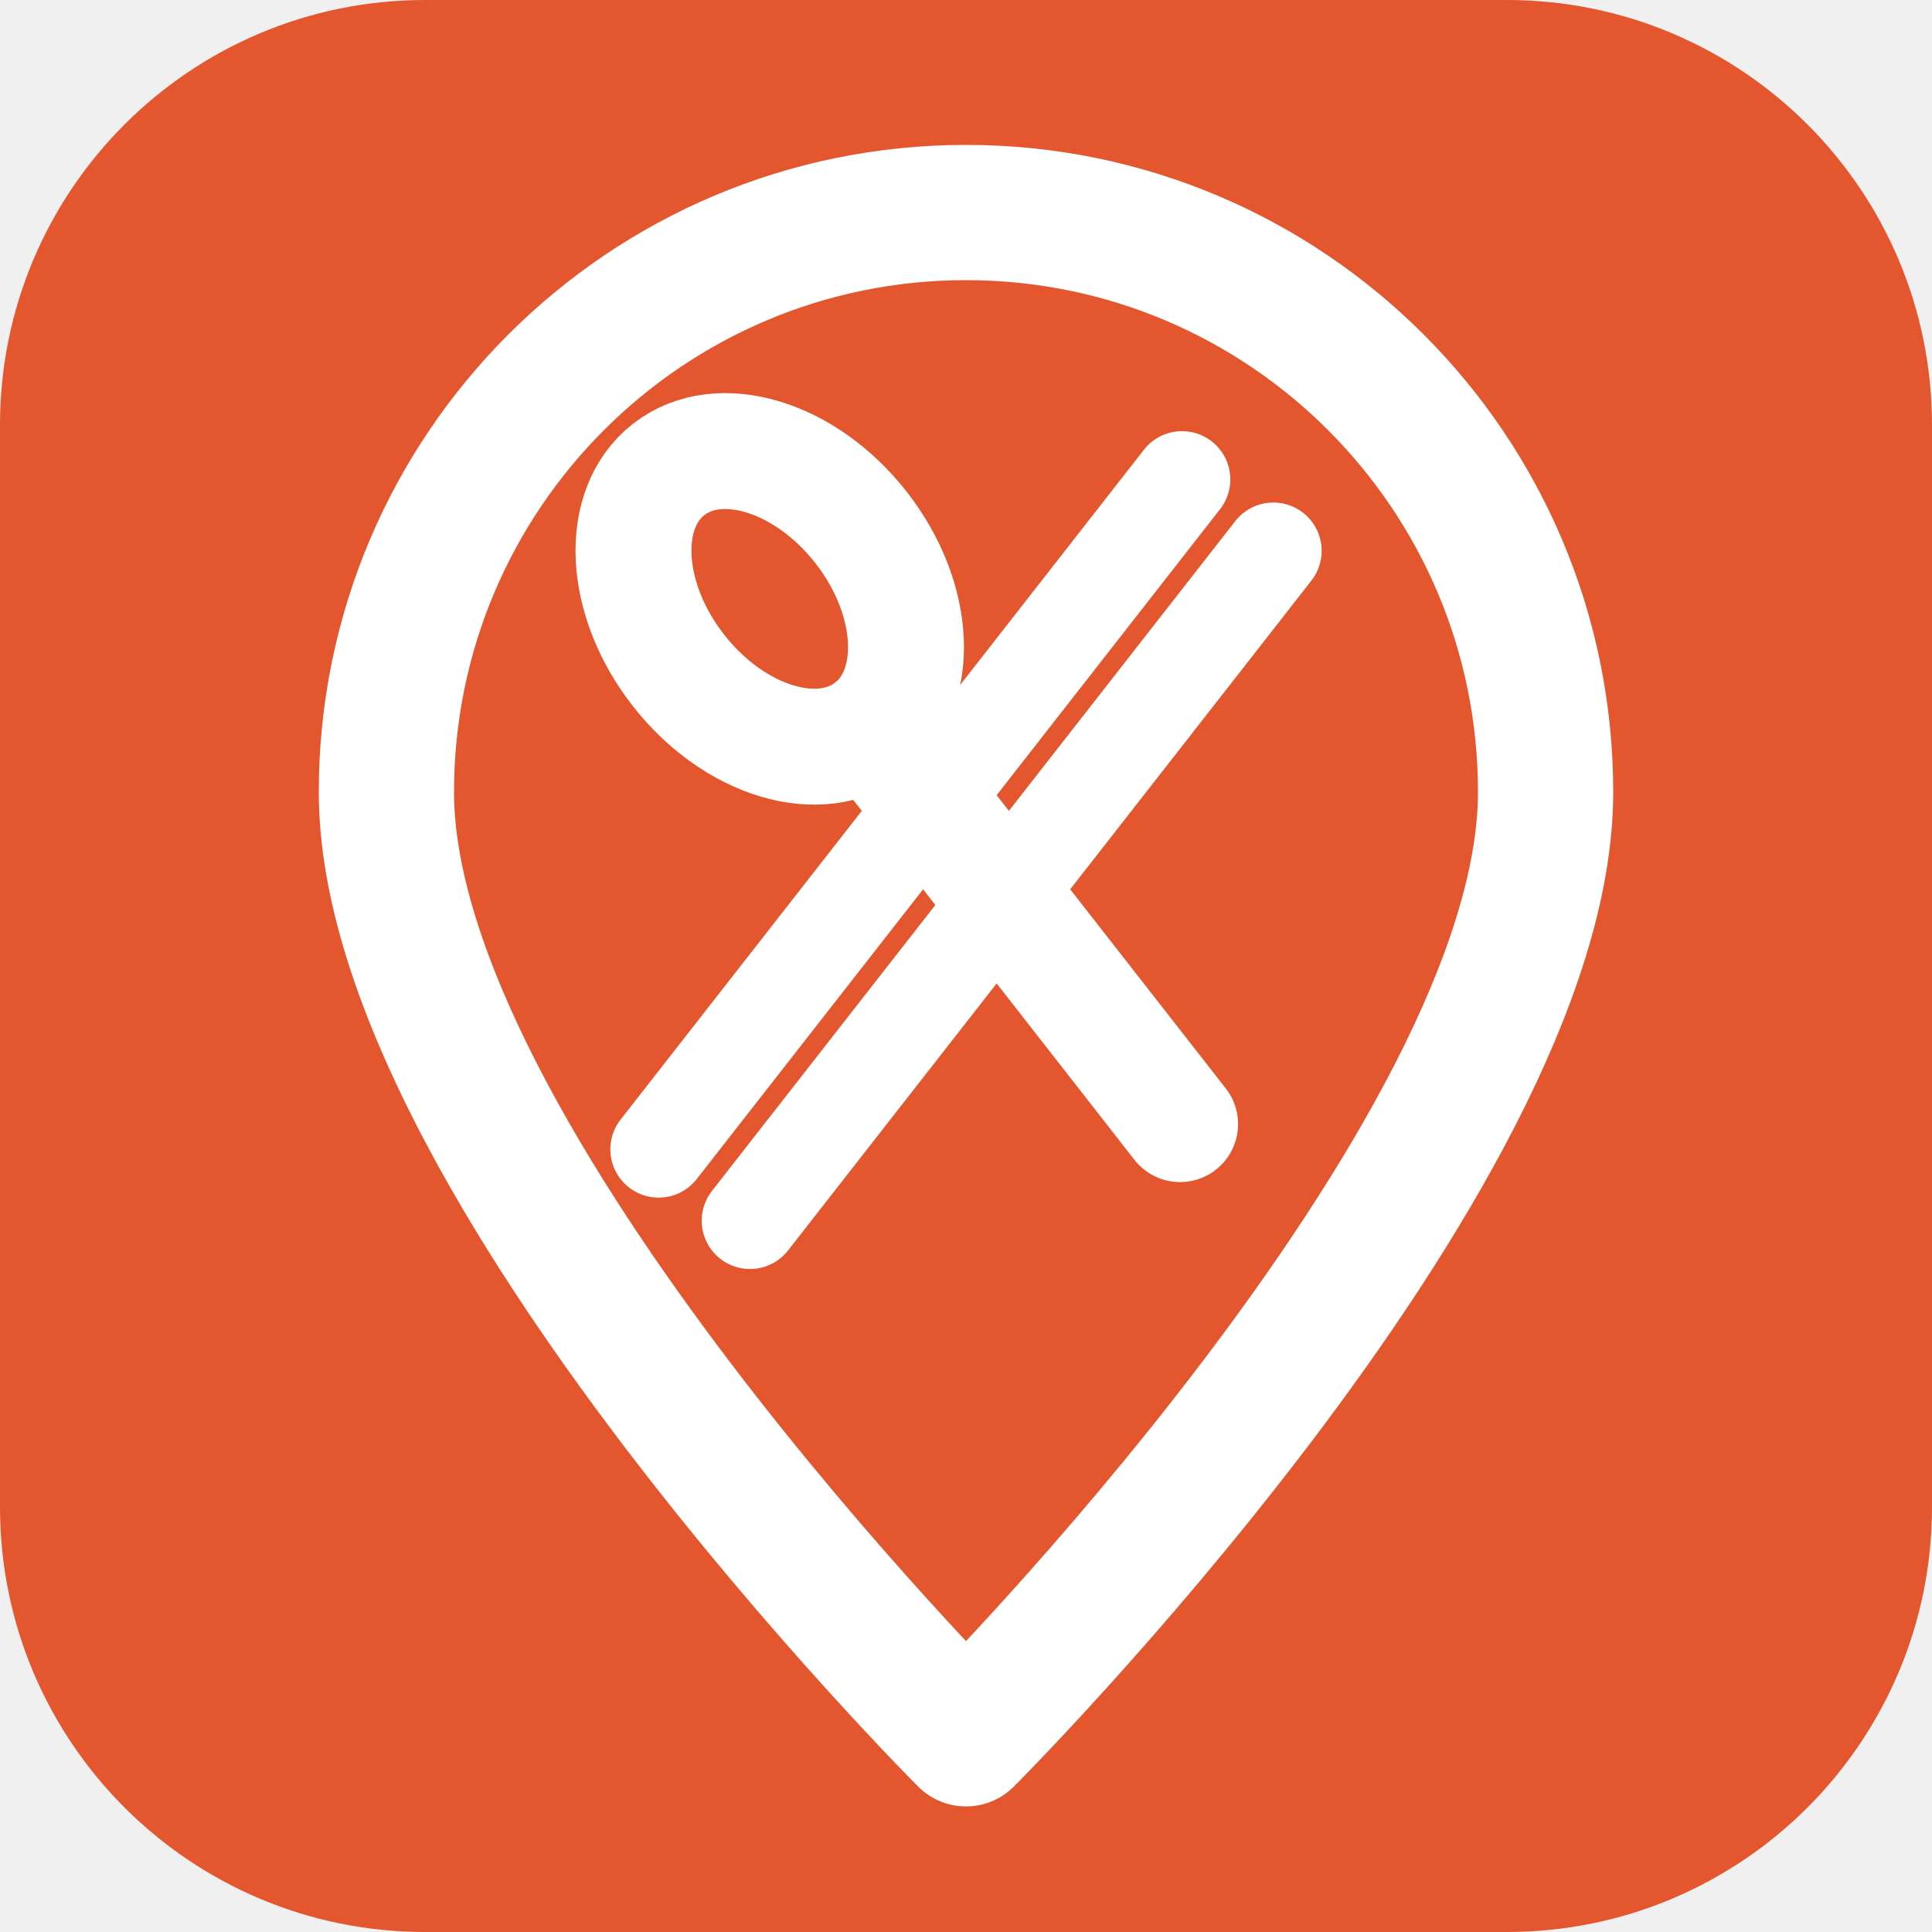
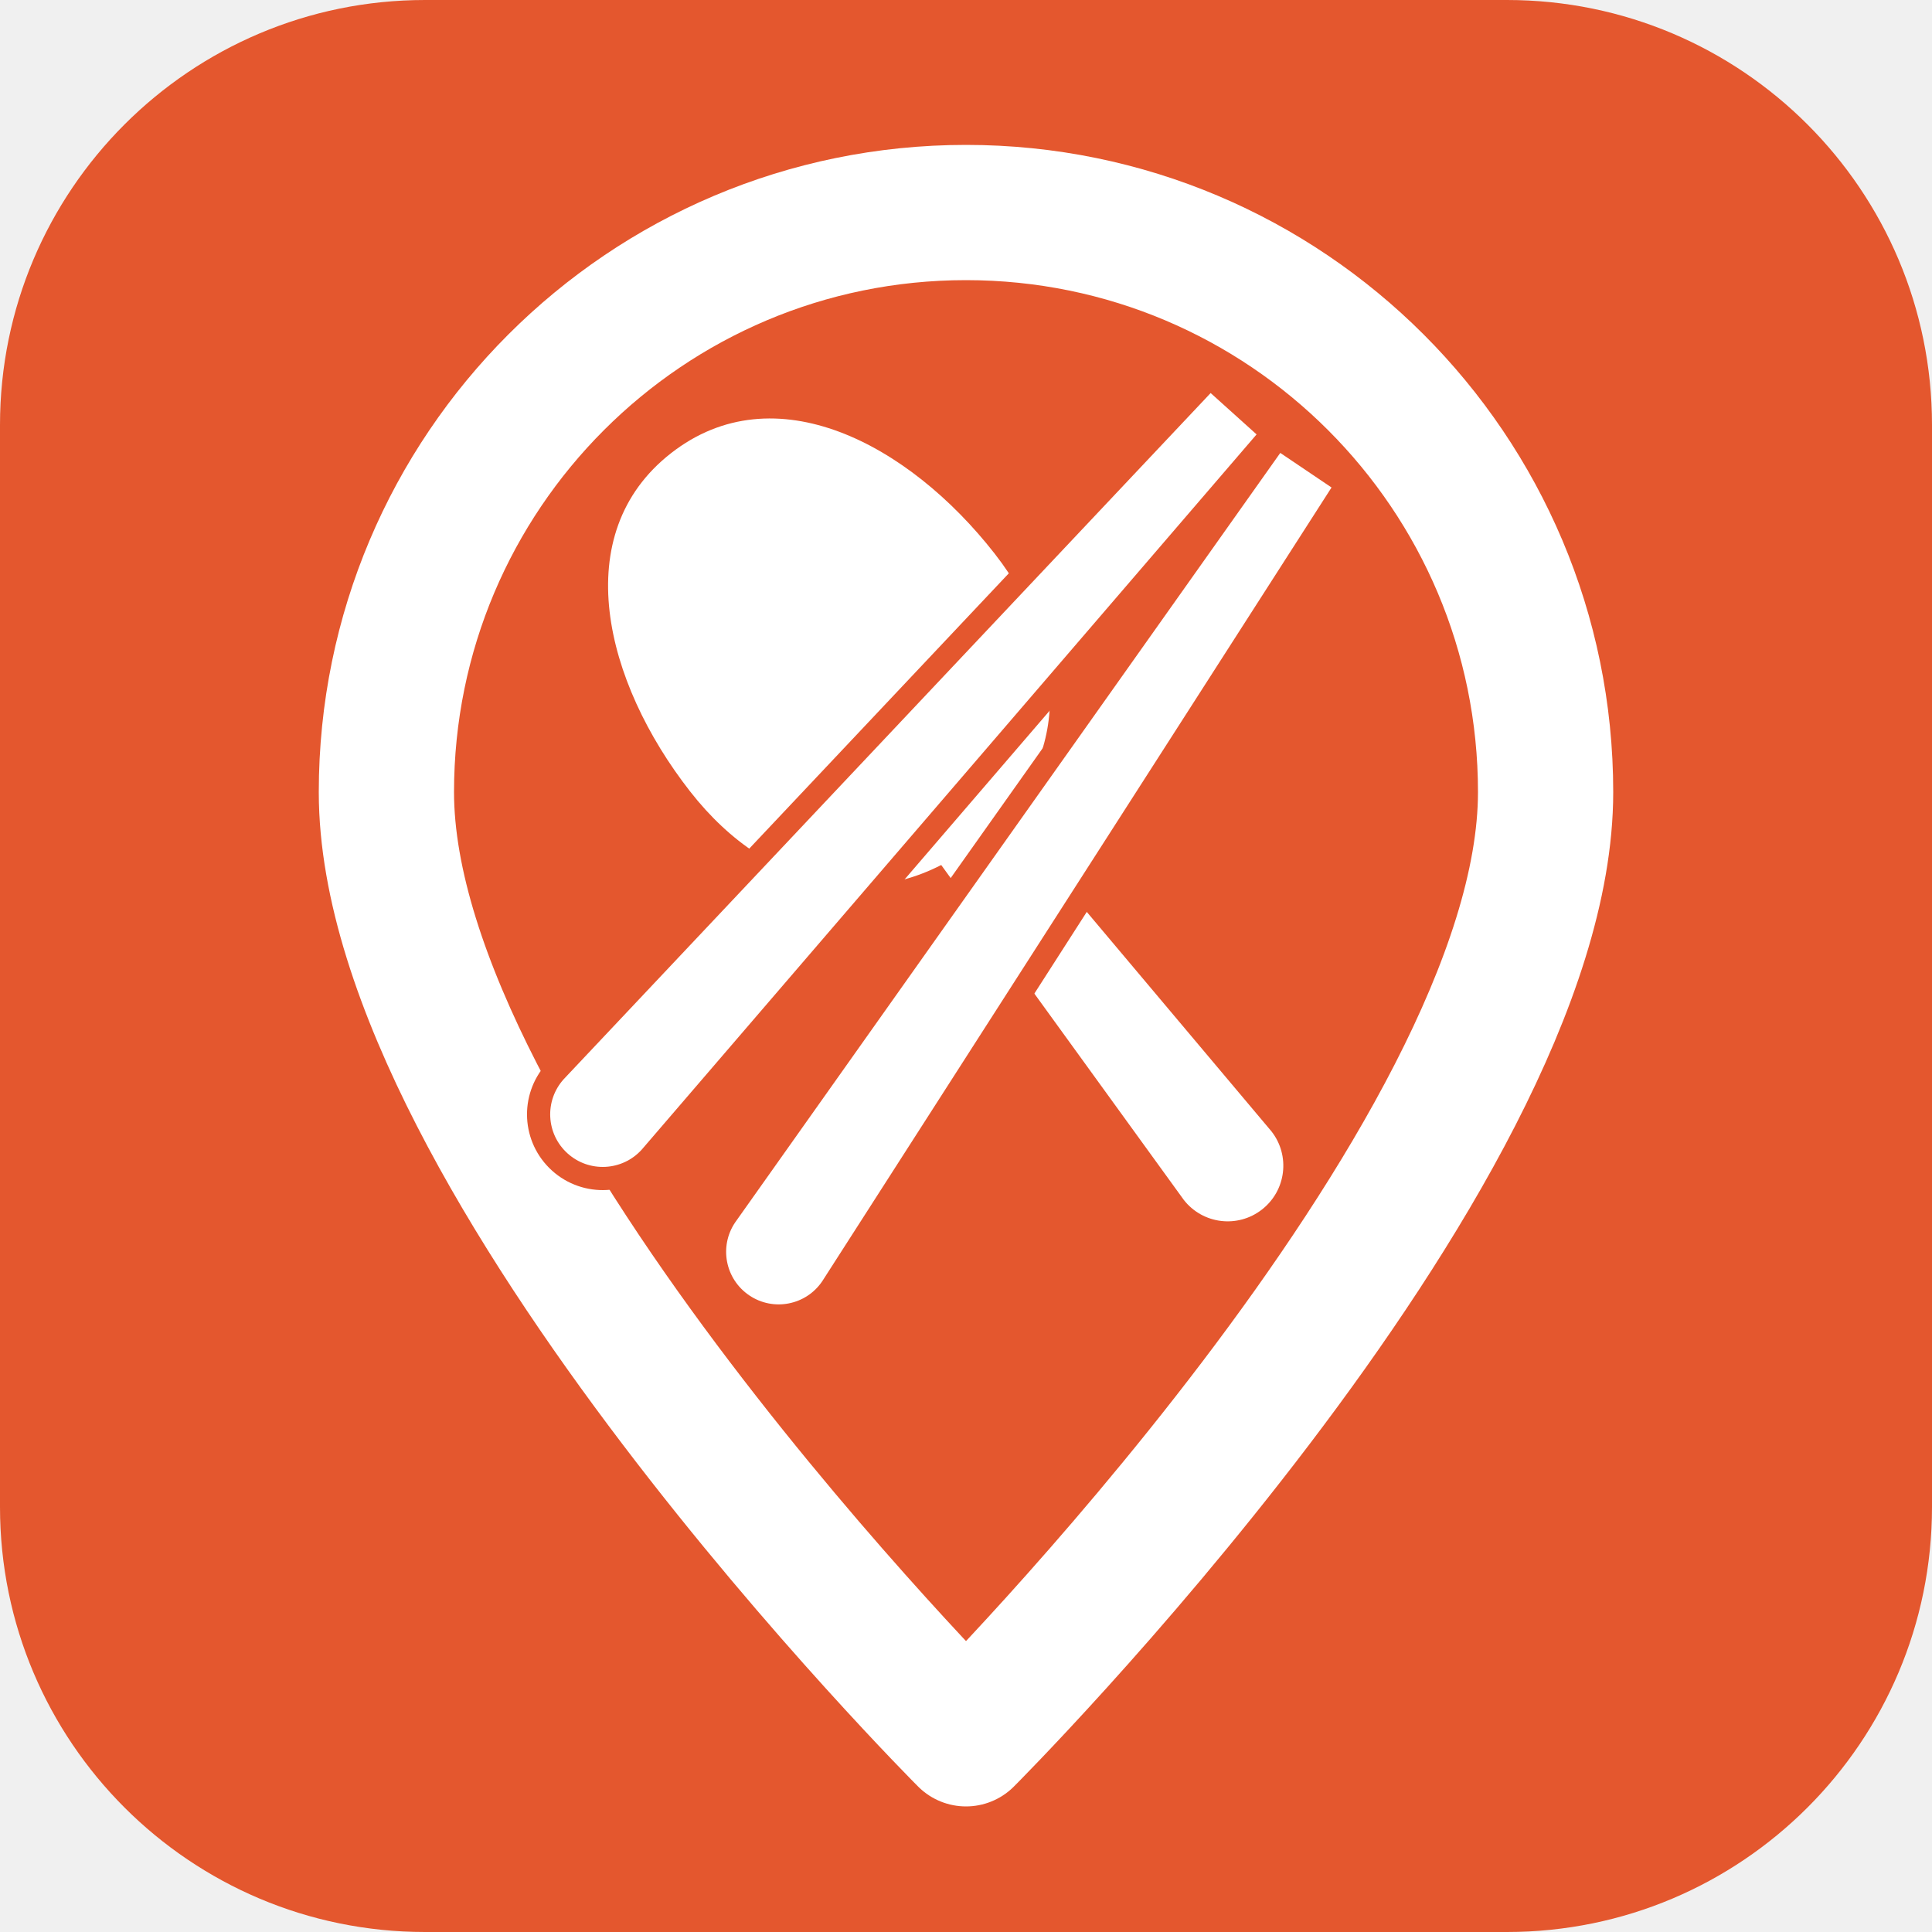
- <svg xmlns="http://www.w3.org/2000/svg" viewBox="0 0 100 100" width="512" height="512">
+ <svg xmlns="http://www.w3.org/2000/svg" width="512" height="512" viewBox="0 0 100 100">
  <rect width="100" height="100" rx="22" fill="#E4572E" />
-   <g fill="none" stroke="#FFFFFF" stroke-width="7" stroke-linecap="round" stroke-linejoin="round">
-     <path d="M50 90C50 90 20 60 20 41a30 30 0 1 1 60 0C80 60 50 90 50 90Z" />
-     <g stroke-width="6">
-       <g transform="rotate(-38 50 44)">
-         <ellipse cx="50" cy="27.5" rx="6" ry="8.5" />
-         <path d="M50 36v26" />
+   <path d="M50 90C50 90 20 60 20 41a30 30 0 1 1 60 0C80 60 50 90 50 90Z" fill="none" stroke="#FFFFFF" stroke-width="7" stroke-linejoin="round" />
+   <g transform="translate(50 43) scale(0.8)">
+     <g transform="rotate(-38)" fill="#FFFFFF">
+       <path d="M0 -31C8.5 -31 12.5 -22 12.5 -13C12.5 -4.5 7.5 1 0 1C-7.5 1 -12.5 -4.5 -12.5 -13C-12.5 -22 -8.5 -31 0 -31Z" />
+       <path d="M-2.6 0L-3.6 27.5A3.6 3.6 0 0 0 3.6 27.5L2.6 0Z" />
+     </g>
+     <g transform="rotate(38)">
+       <g fill="#E4572E" stroke="#E4572E" stroke-width="3" stroke-linejoin="round">
+         <g transform="translate(-5.2 0) rotate(4)">
+           <path d="M-2 -32L2 -32L3.4 29A3.4 3.4 0 0 1 -3.4 29Z" />
+         </g>
+         <g transform="translate(5.2 0) rotate(-4)">
+           <path d="M-2 -32L2 -32L3.4 29A3.4 3.4 0 0 1 -3.4 29Z" />
+         </g>
      </g>
-       <g transform="rotate(38 50 44)" stroke-width="5">
-         <path d="M47 22v44M53 22v44" />
+       <g fill="#FFFFFF">
+         <g transform="translate(-5.2 0) rotate(4)">
+           <path d="M-2 -32L2 -32L3.4 29A3.4 3.4 0 0 1 -3.4 29Z" />
+         </g>
+         <g transform="translate(5.2 0) rotate(-4)">
+           <path d="M-2 -32L2 -32L3.4 29A3.4 3.4 0 0 1 -3.4 29Z" />
+         </g>
      </g>
    </g>
  </g>
</svg>
